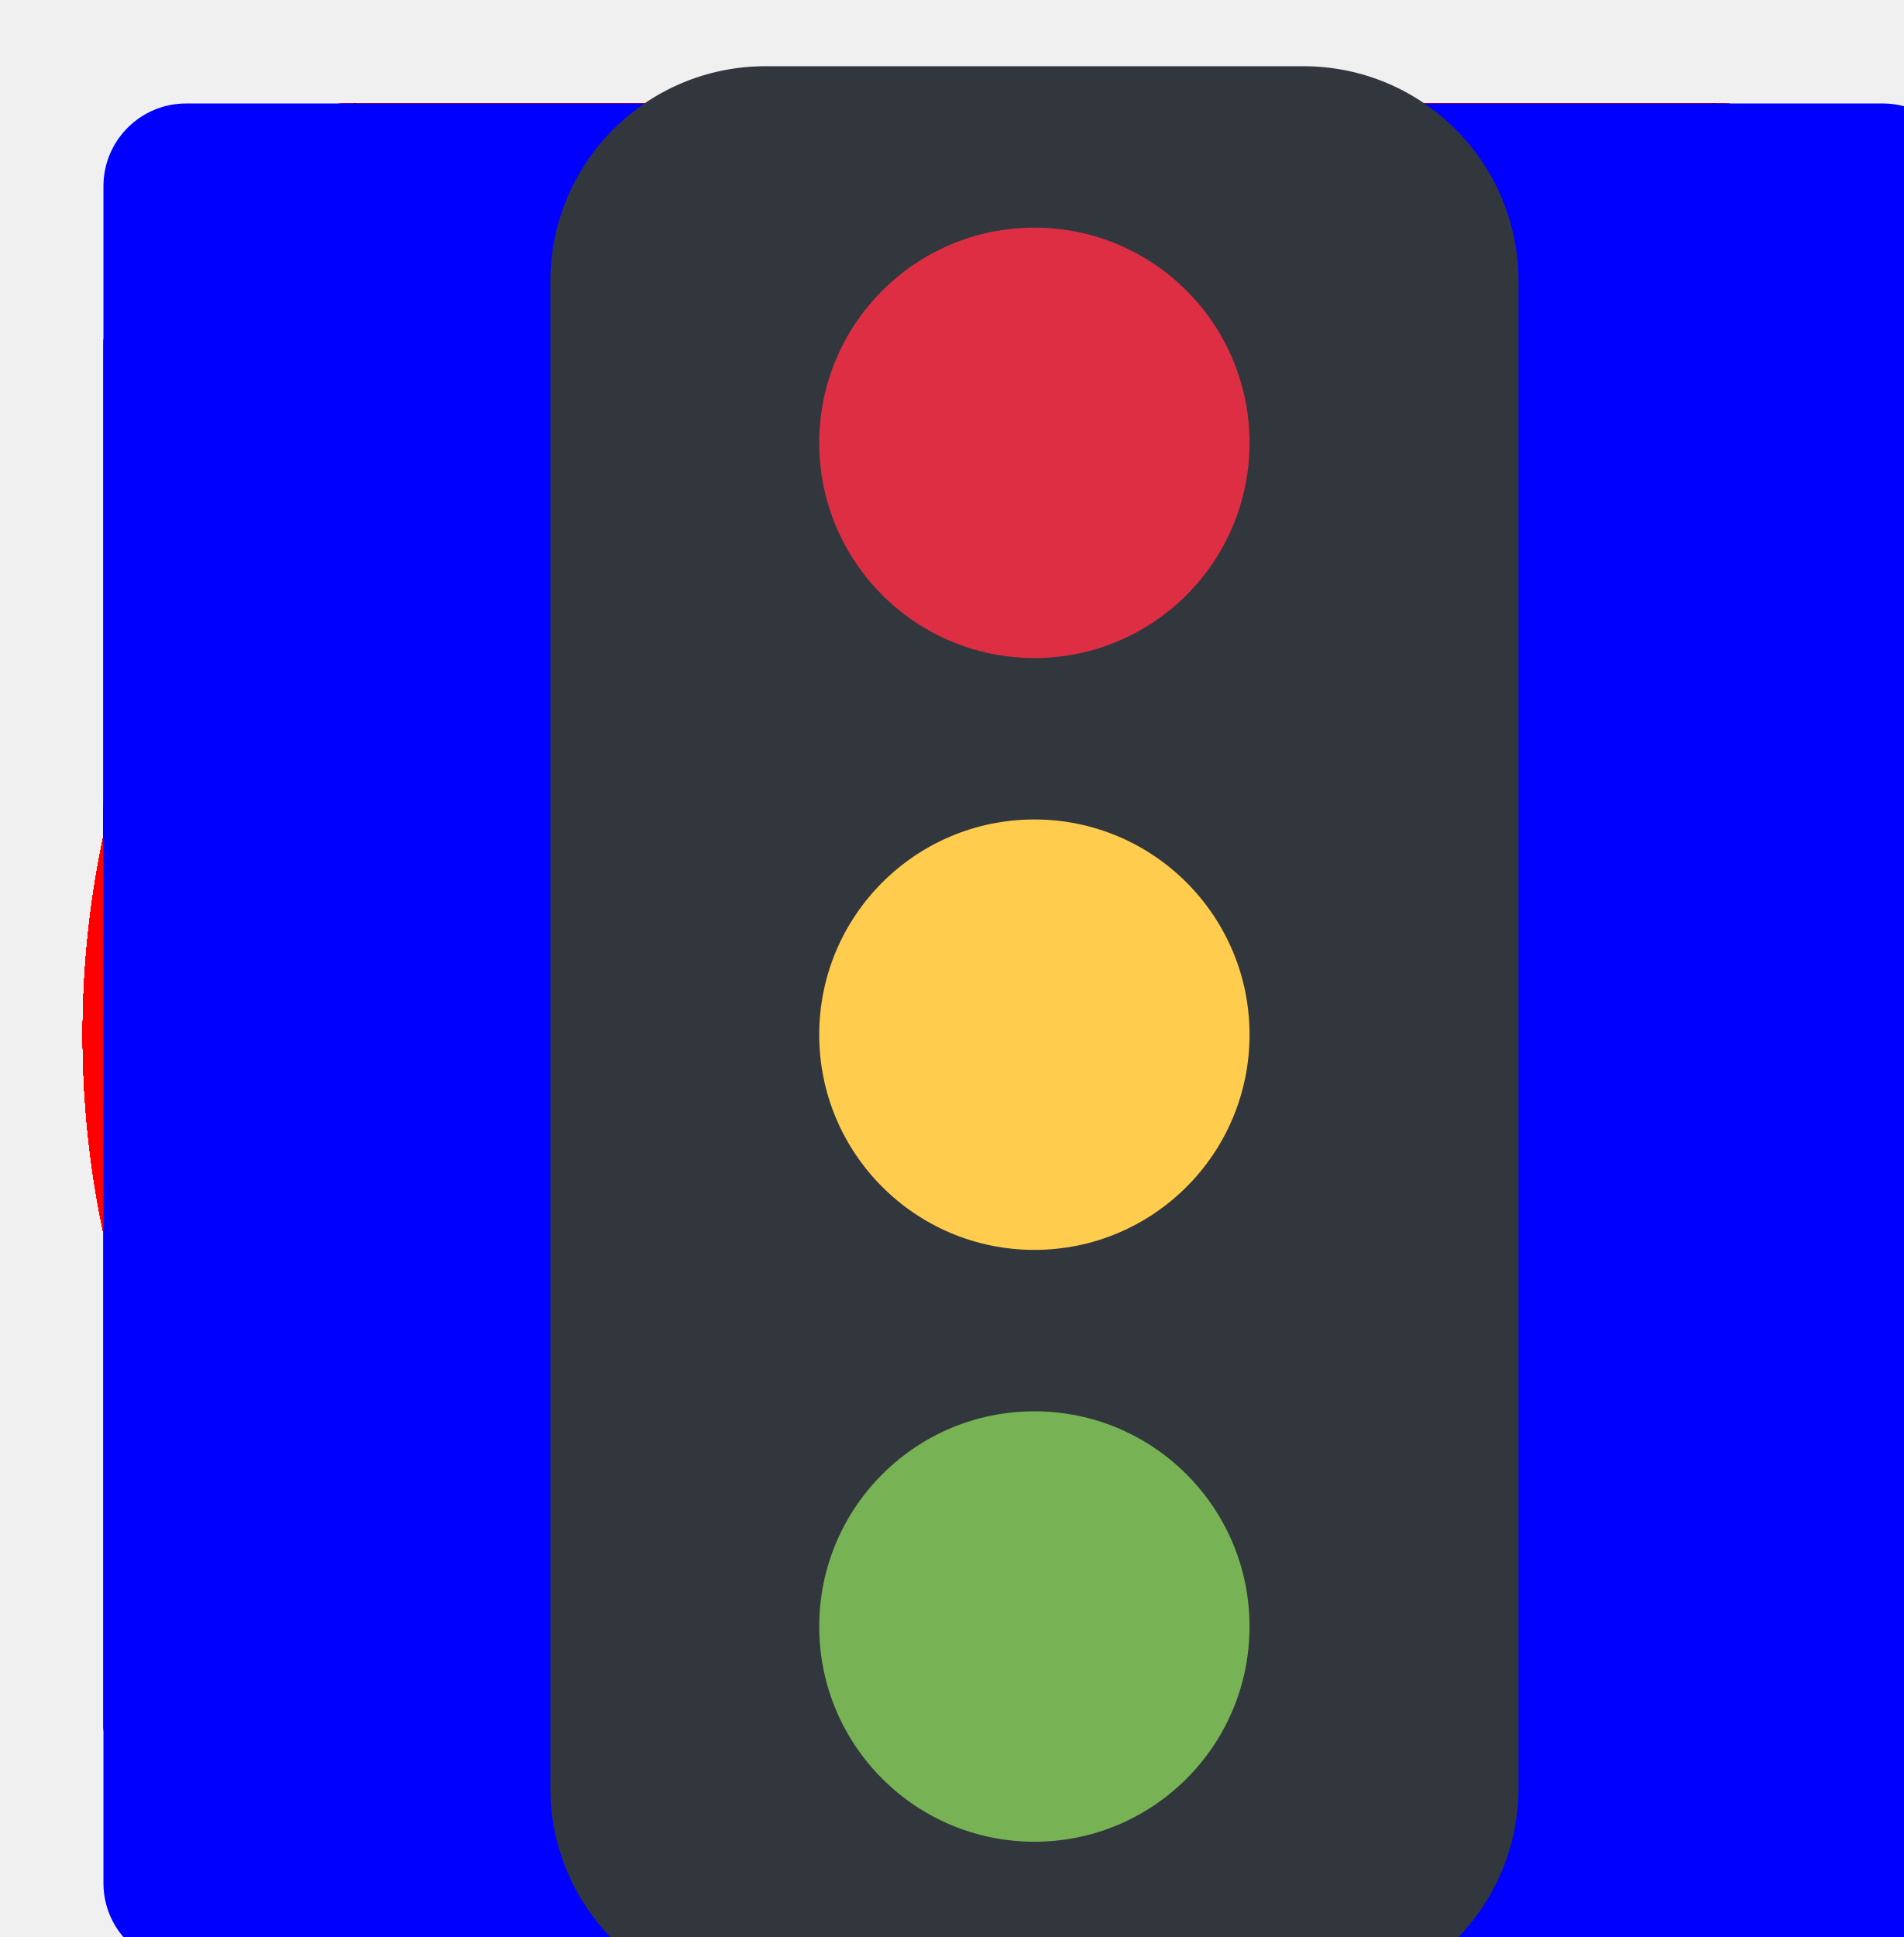
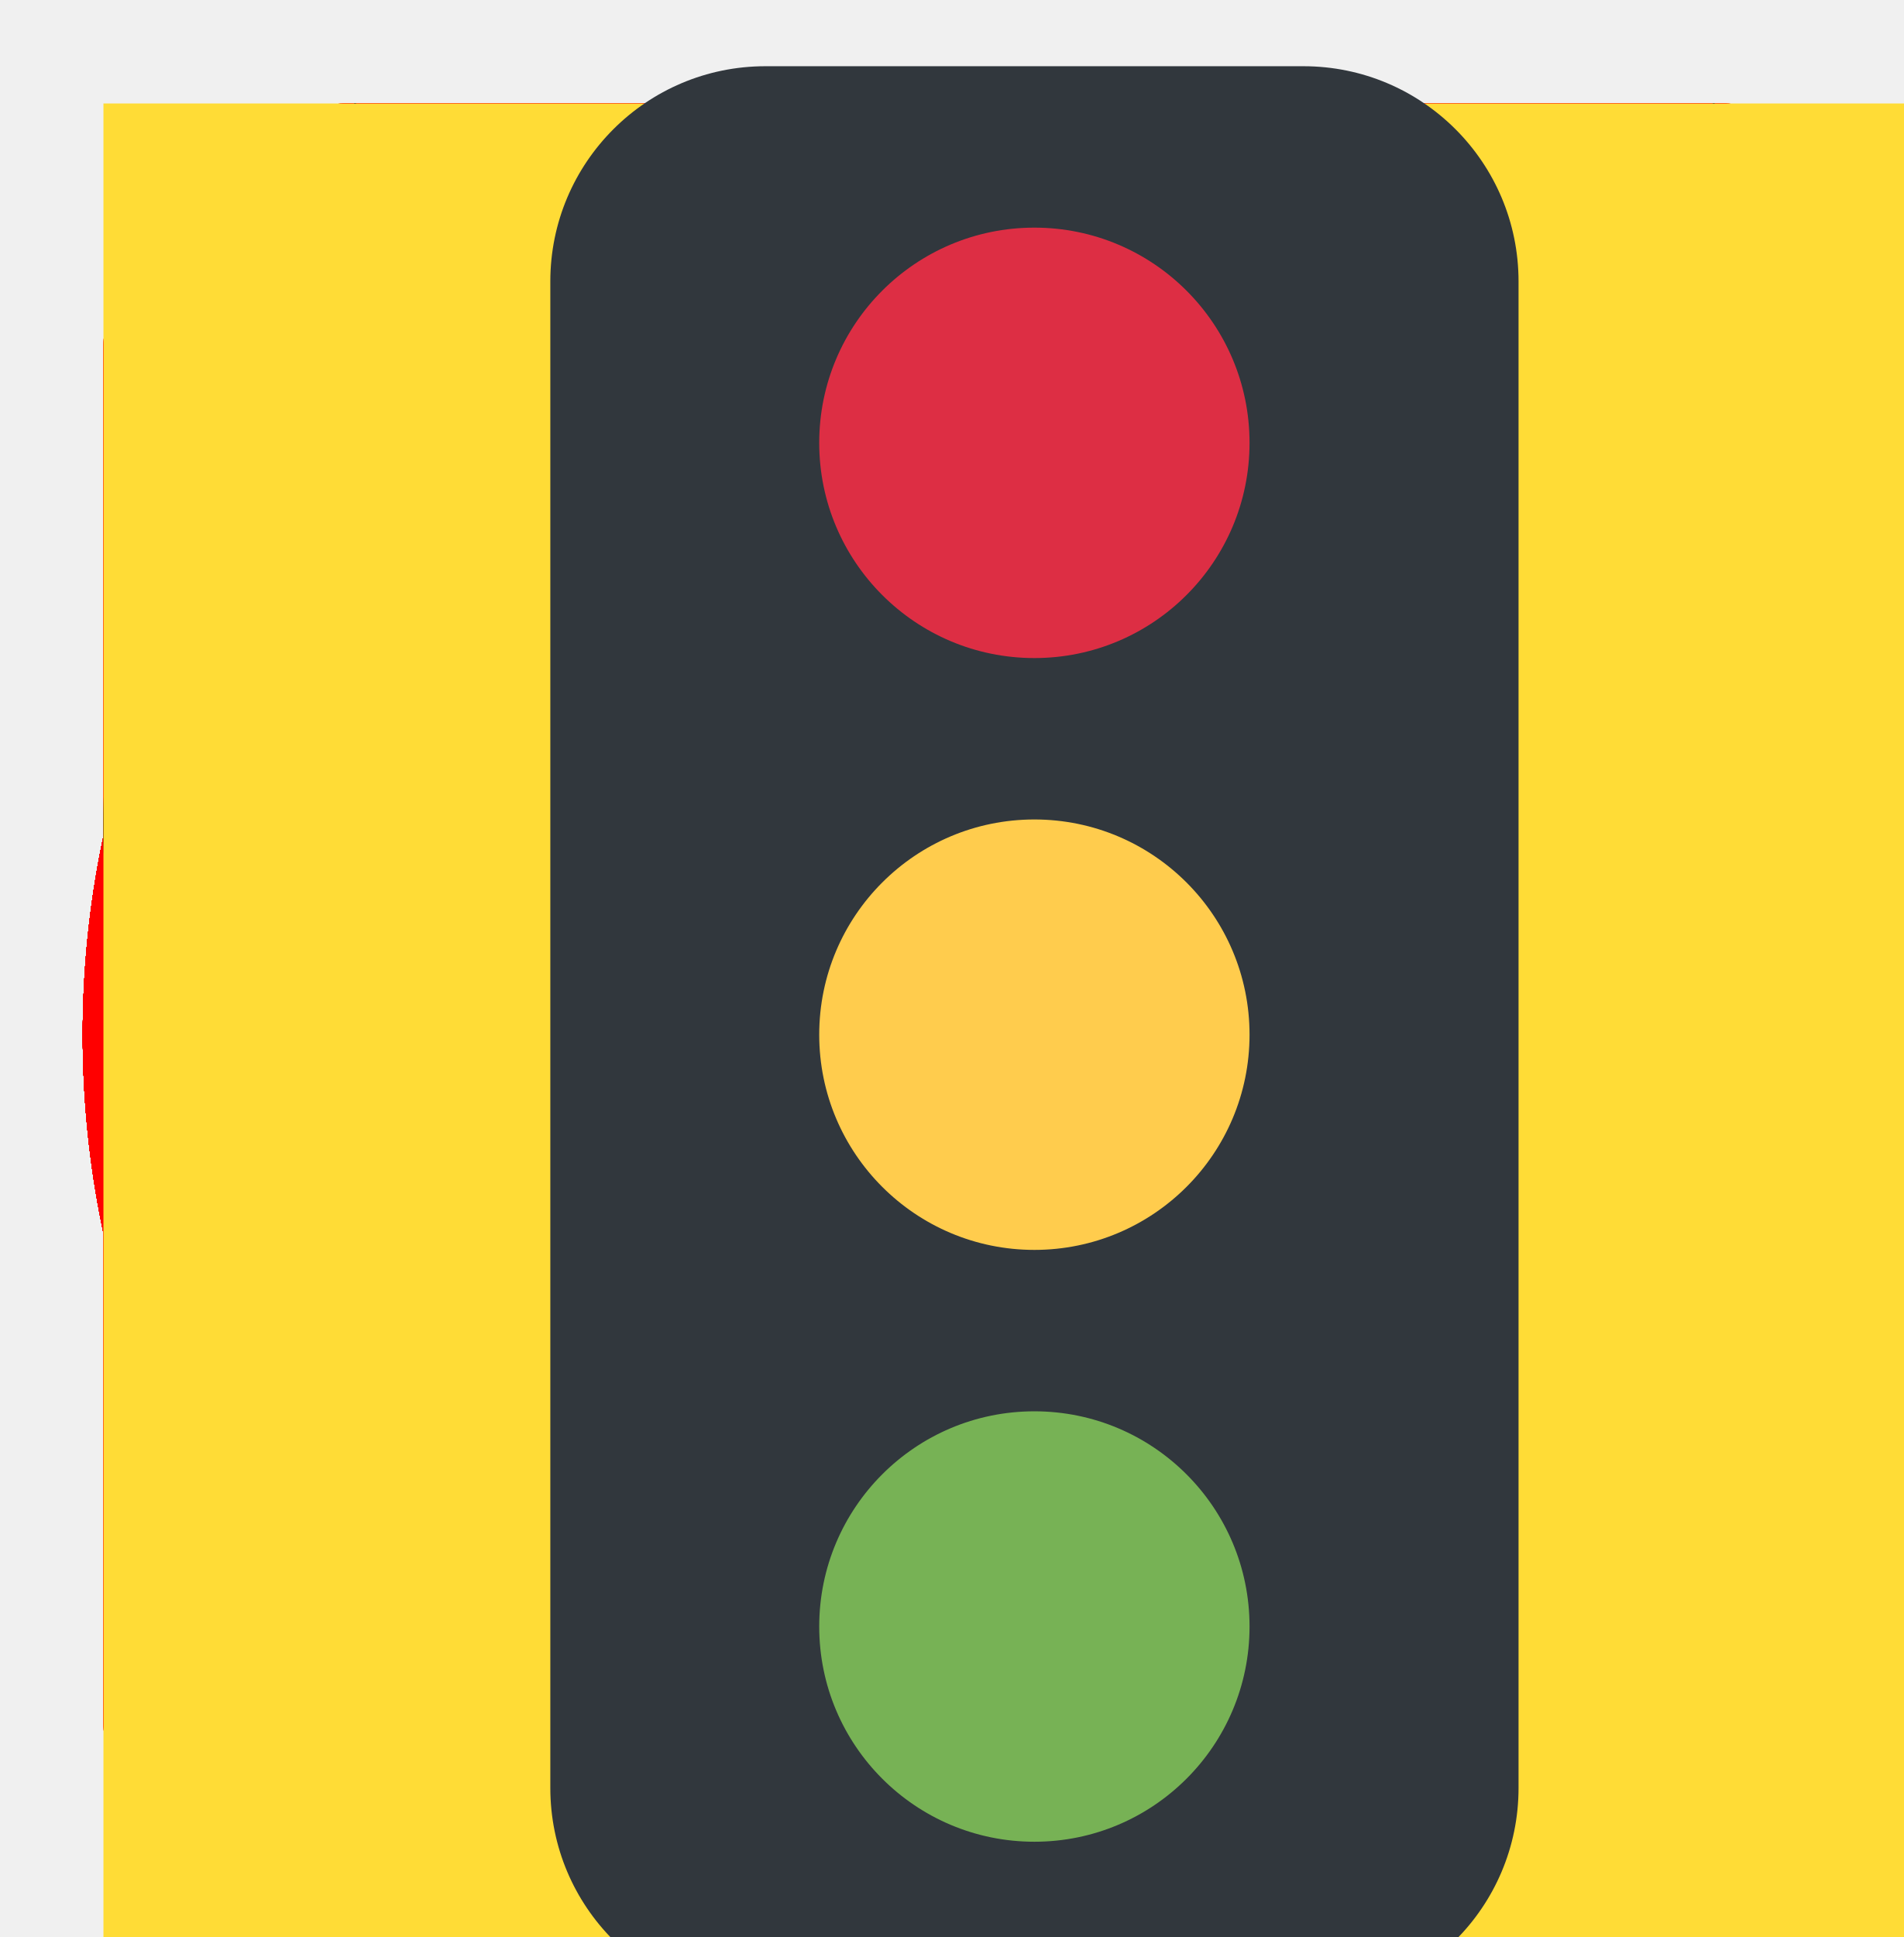
<svg xmlns="http://www.w3.org/2000/svg" class="reflow-icons" width="100%" height="100%">
  <style type="text/css">
  
    .icon { fill: #FFFF00; }
    .poi-bg { fill: #FF0000; }
    .preview .icon { fill: #FFFFFF }
    .preview .food .poi-bg { fill: #F68C30 }
    .preview .shop .poi-bg { fill: #5491F5 }
    .preview .service .poi-bg { fill: #9398DD }
    .preview .lodging .poi-bg { fill: #F06292 }
    .preview .generic .poi-bg { fill: #78909C }
    .preview .medical .poi-bg { fill: #EE675C }
    .preview .culture .poi-bg { fill: #12A7BC }
    .preview .outdoor .poi-bg { fill: #34A853 }
    .preview .public .poi-bg { fill: #1A73E8 }

  
</style>
  <svg id="restaurant" class="food" width="64" height="64" viewBox="-25 -25 50 50">
    <circle class="poi-bg" cx="0" cy="0" r="23" />
    <g class="icon" transform="scale(4.25) translate(-209.55, -648.3)">
      <path d="M209.026,647.044c0,0.262-0.237,0.539-0.545,0.539v4.402c0,0.625-0.853,0.625-0.853,0v-4.402   c-0.3,0-0.561-0.23-0.561-0.578v-2.422c0-0.211,0.305-0.219,0.305,0.008v1.791h0.255h0.294h-0.022v-1.805   c0-0.201,0.285-0.209,0.285,0.008v1.797h0.545v-1.805c0-0.199,0.297-0.207,0.297,0.008V647.044z" />
      <path d="M211.697,645.148v6.836c0,0.611-0.854,0.602-0.854,0v-2.711h-0.455v-4.125   C210.389,644.189,211.697,644.189,211.697,645.148z" />
    </g>
  </svg>
  <svg id="cafe" class="food" width="64" height="64" viewBox="-25 -25 50 50">
    <circle class="poi-bg" cx="0" cy="0" r="23" />
    <path class="icon" transform="scale(0.65) translate(-25, -25)" d="M37 7h-28v27c0 2.2 1.8 4 4 4h20c2.2 0 4-1.8 4-4v-5c6.076 0 11-4.925 11-11s-4.924-11-11-11zm0 17v-12c3.314 0 6 2.686 6 6 0 3.313-2.686 6-6 6zm-35 16v2.301c0 1.896 2.069 2.699 4.6 2.699h36.8c2.53 0 4.6-.803 4.6-2.699v-2.301h-46z" />
  </svg>
  <svg id="bar" class="food" width="64" height="64" viewBox="-25 -25 50 50">
    <circle class="poi-bg" cx="0" cy="0" r="23" />
    <path class="icon" transform="scale(2.0) translate(-7.5, -7.5)" d="M7.5,1c-2,0-7,0.25-6.5,0.75L7,8v4 c0,1-3,0.5-3,2h7c0-1.5-3-1-3-2V8l6-6.25C14.5,1.25,9.5,1,7.5,1z M7.5,2c2.5,0,4.75,0.25,4.75,0.25L11.5,3h-8L2.75,2.25 C2.75,2.25,5,2,7.5,2z" />
  </svg>
  <svg id="bakery" class="food" width="64" height="64" viewBox="-25 -25 50 50">
    <circle class="poi-bg" cx="0" cy="0" r="23" />
    <path class="icon" transform="scale(0.65) translate(-25, -25)" d="M37.833 14.812c.333 5.205-2.192 8.854-2.192 8.854.328-4.009-1.297-9.55-1.297-9.55-1.388-.272-3.606.02-3.606.02.32 4.324-1.879 8.1-3.503 9.49.803-4.795-.475-8.423-.475-8.423-2.197-.554-5.346-.215-5.346-.215.684 5.101-2.13 8.854-2.13 8.854.466-3.556-1.434-8.117-1.434-8.117-1.613-.105-4.183.42-4.183.42 1.355 2.421.273 7.742.273 7.742-.739-4.351-3.223-6.917-3.223-6.917-14.244 6.066-10.492 14.423-3.527 16.912 6.571 2.344 27.744 3.499 37.217-.611 9.474-4.112 2.803-15.667-6.574-18.459z" />
  </svg>
  <svg id="grocery" class="shop" width="64" height="64" viewBox="-25 -25 50 50">
    <circle class="poi-bg" cx="0" cy="0" r="23" />
    <g class="icon" transform="scale(0.625) translate(-25, -25)">
      <circle cx="44" cy="42" r="4" />
      <circle cx="15" cy="42" r="4" />
      <path d="M47 33h-31.229l.667-1.082c.286-.464.37-1.025.233-1.553l-.651-2.506 28.983-1.506c1.099-.056 1.997-1.003 1.997-2.103v-13.25c0-1.1-.9-2-2-2h-33.881l-.391-1.503c-.229-.882-1.025-1.497-1.936-1.497h-6.792c-1.104 0-2 .896-2 2s.896 2 2 2h5.246l5.34 20.545-2.1 3.405c-.38.617-.397 1.392-.043 2.024.352.633 1.02 1.026 1.745 1.026h34.812c1.104 0 2-.896 2-2s-.896-2-2-2z" />
    </g>
  </svg>
  <svg id="convenience" class="shop" width="64" height="64" viewBox="-25 -25 50 50">
    <circle class="poi-bg" cx="0" cy="0" r="23" />
    <path class="icon" transform="scale(0.65) translate(-25, -25)" d="M41 19h-.272c-.074-.128-.16-.252-.266-.365l-11.544-12.368c.051-.247.082-.503.082-.767 0-1.933-1.424-3.5-3.182-3.5h-3.637c-1.757 0-3.181 1.567-3.181 3.5 0 .264.032.52.082.767l-11.544 12.368c-.105.113-.191.237-.266.365h-5.272v7h2v15c0 2.762 2.239 5 5 5h32c2.762 0 5-2.238 5-5v-15h2v-7h-7zm-18.818-10h3.637l.163-.018 9.349 10.018h-22.662l9.35-10.018.163.018zm-9.182 31c0 1.1-.9 2-2 2s-2-.9-2-2v-12c0-1.1.9-2 2-2s2 .9 2 2v12zm9 0c0 1.1-.9 2-2 2s-2-.9-2-2v-12c0-1.1.9-2 2-2s2 .9 2 2v12zm10 0c0 1.1-.9 2-2 2s-2-.9-2-2v-12c0-1.1.9-2 2-2s2 .9 2 2v12zm9 0c0 1.1-.9 2-2 2s-2-.9-2-2v-12c0-1.1.9-2 2-2s2 .9 2 2v12z" />
  </svg>
  <svg id="shop" class="shop" width="64" height="64" viewBox="-25 -25 50 50">
    <circle class="poi-bg" cx="0" cy="0" r="23" />
    <path class="icon" transform="scale(0.65) translate(-25, -26)" d="M34 11v-3.036c0-2.481-2.109-4.964-4.589-4.964h-8.343c-2.479 0-5.068 2.483-5.068 4.964v3.036h-5.312l-5.688 35h40.187l-5.778-35h-5.409zm-15-3.036c0-.929 1.14-1.964 2.068-1.964h8.343c.927 0 1.589 1.035 1.589 1.964v3.036h-12v-3.036z" />
  </svg>
  <svg id="clothes" class="shop" width="64" height="64" viewBox="-25 -25 50 50">
    <circle class="poi-bg" cx="0" cy="0" r="23" />
    <path class="icon" transform="scale(0.7) translate(-25, -26)" d="M47.36 14.75c.08.29-.021.61-.19.86l-5.39 8.02c-.2.31-.62.48-.971.48-.1 0-.38-.02-.489-.05l-4.32-1.06v19c0 .58-.41 1-1 1h-21c-.59 0-1-.42-1-1v-19l-3.88 1.07c-.45.14-.84-.04-1.09-.43l-5.35-8c-.17-.26-.22-.55-.14-.84.07-.3.28-.5.55-.64l10.91-5.16h5c.59 0 1 .41 1 1 0 2.06 2.89 3.52 4.95 3.52s5.05-1.45 5.05-3.52c0-.58.41-1 1-1h5l10.8 5.06c.28.14.48.39.56.69z" />
  </svg>
  <svg id="hardware" class="shop" width="64" height="64" viewBox="-25 -25 50 50">
    <circle class="poi-bg" cx="0" cy="0" r="23" />
    <path class="icon" transform="scale(0.6) translate(-24, -26)" d="M12.551 49.485c-.34.596-1.308.69-2.162.2l-5.346-3.043c-.85-.485-1.265-1.362-.924-1.957l22.737-36.043c3.27-5.286-8.16-4.82-10.966-3.264 2.122-3.805 8.885-5.061 13.271-5.378l1.276.083c2.479 1.235 6.034 3.088 8.377 4.642 1.721 2.703 3.536 4.126 6.106 4.119 3.354 2.57-1.885 9.581-5.181 6.334.018-1.604-4.636-5.754-7.896-2.335l-19.292 36.642z" />
  </svg>
  <svg id="pharmacy" class="shop" width="64" height="64" viewBox="-25 -25 50 50">
    <circle class="poi-bg" cx="0" cy="0" r="23" />
    <path class="icon" transform="scale(0.09) translate(-260, -265)" d="M315.562,449.438h-114.75    c-5.279,0-9.562-4.285-9.562-9.562s4.284-9.562,9.562-9.562h114.75c5.278,0,9.562,4.285,9.562,9.562    S320.841,449.438,315.562,449.438z M340.157,411.188h-5.47h-153h-3.31c-55.615-57.375-56.83-133.875-52.718-181.688h264.766    C392.885,267.75,392.933,363.375,340.157,411.188z M397.092,166.416c-4.915,9.505-13.034,14.717-22.367,18.188l-9.964,16.208    h-69.137l24.557-44.418c-2.562-9.62-1.702-19.383,3.213-28.888c10.51-20.292,35.62-27.884,55.923-17.394    C399.598,120.611,407.592,146.124,397.092,166.416z M277.312,258.187L239.062,258.187 239.062,296.438 200.5,296.438 200.5,334.688 239.062,334.688 239.062,373.062 277.312,373.062 277.312,334.688 315.5,334.688 315.5,296.438 277.312,296.438" />
  </svg>
  <svg id="liquor" class="shop" width="64" height="64" viewBox="-25 -25 50 50">
    <circle class="poi-bg" cx="0" cy="0" r="23" />
    <path class="icon" transform="scale(0.57) translate(-25, -25)" d="M14 16c3 1 5 3.548 5 6.908v25.817c0 .794.803 1.275-.017 1.275h-14.801c-.818 0-1.182-.481-1.182-1.274v-25.818c0-3.368 2-6.154 5-6.908v-12h6v12zm-6-16h6v2h-6zm27.255 4.785c-.457-.065-.808-.436-.808-.883 0-.327.196-.612.481-.774-.285-.15-.481-.678-.481-1.008 0-.496.418-1.12.936-1.12h4.684c.521 0 .936.624.936 1.119 0 .345-.195.747-.492.892.285.155.492.494.492.833 0 .448-.338.847-.793.907l5.965 14.6c.35.949.825 2.016.825 3.064v25.585c0 .976.026 2-1 2h-15.089c-1.042 0-.911-1.024-.911-2v-26c0-1.047.195-1.686.547-2.636l4.708-14.579z" />
  </svg>
  <svg id="bike_shop" class="shop" width="64" height="64" viewBox="-25 -25 50 50">
    <circle class="poi-bg" cx="0" cy="0" r="23" />
    <path class="icon" transform="scale(0.7) translate(-25, -27)" d="M40.909 22.651c-1.266 0-2.469.26-3.562.727l-3.076-5.271 2.318-3.973c.315-.542.132-1.238-.409-1.555-.238-.138-.503-.388-.754-.347l-.197-.232h-4.547c-.627 0-1.136.873-1.136 1.5 0 .628.509 1.5 1.136 1.5h2.947l-1.327 2h-13.278l2.652-5h1.051c.627 0 1.136-.372 1.136-1s-.509-1-1.136-1h-5.683c-.626 0-1.136.372-1.136 1s.509 1 1.136 1h1.999l-6.389 11.165c-1.094-.467-2.299-.62-3.564-.62-5.02 0-9.09 4.124-9.09 9.144 0 5.021 4.07 9.117 9.091 9.117s9.091-4.057 9.091-9.078c0-2.94-1.402-5.541-3.57-7.204l2.433-4.166 6.974 11.956.027.038.03.045.023.034.09.104.011.013.031.028.032.026.088.07.037.024.029.019.012.007.004.004.096.047.011.005.023.012.008.002.073.026.068.022.014.004.025.004.044.009.204.021.001.062.004.059h6.891c.562 4 4.378 7.895 9.013 7.895 5.021 0 9.091-4.101 9.091-9.122.001-5.02-4.069-9.121-9.09-9.121zm-25 9.091c0 3.767-3.052 6.819-6.818 6.819-3.766 0-6.818-3.053-6.818-6.819 0-3.765 3.052-6.817 6.818-6.817.847 0 1.655.161 2.403.444l-3.385 5.802c-.316.541-.132 1.237.41 1.555.18.104.377.154.571.154.391 0 .771-.202.983-.563l3.386-5.806c1.496 1.251 2.45 3.13 2.45 5.231zm9.091-2.498l-5.976-10.244h11.953l-5.977 10.244zm7.954-8.685l2.434 4.268c-1.882 1.444-3.182 3.173-3.492 6.173h-4.918l5.976-10.441zm3.587 6.345l2.391 4.096h-4.738c.274-2 1.126-3.075 2.347-4.096zm4.368 11.719c-3.377 0-6.175-2.623-6.716-5.623h6.713l.005-.059.203-.053.046-.023.189-.066.021-.016.113-.058.027-.021.101-.073.078-.066.076-.083.068-.085.057-.092.052-.095.039-.104.031-.104.017-.104.013-.123.003-.035-.005-.064-.014-.124-.023-.106-.033-.104-.052-.113-.027-.059-3.385-5.802c.75-.283 1.557-.444 2.403-.444 3.767 0 6.819 3.083 6.819 6.848.001 3.767-3.052 6.851-6.819 6.851z" />
  </svg>
  <svg id="fuel" class="shop" width="64" height="64" viewBox="-25 -25 50 50">
    <circle class="poi-bg" cx="0" cy="0" r="23" />
    <g class="icon" transform="scale(0.08) translate(-295, -280)">
      <path d="M 249,111.75 C 240.518,111.75 232.062,117.881 232.062,127.688 L 231.875,442.938 L 249.312,442.938 L 249.469,467.875 L 409.562,467.781 L 409.688,442.938 L 424.688,443.062 L 424.688,124.438 C 424.688,117.641 420.751,111.75 413.344,111.75 L 249,111.75 z M 275.781,146.594 L 380.688,146.594 C 386.496,146.594 391.063,148.959 391.062,156.969 L 391.062,239.844 C 391.062,245.457 388.062,249.531 381.656,249.531 L 276.062,249.25 C 269.964,249.25 264.719,244.745 264.719,238.188 L 265.25,156.688 C 265.25,150.164 269.77,146.594 275.781,146.594 z" id="path1897" />
      <path d="M 232.832,220.108 L 216.81,220.013 C 216.707,285.206 217.182,413.868 217.453,416.069 C 218.033,420.769 217.682,425.637 216.476,430.072 C 191.359,493.346 110.088,464.284 121.627,402.716 C 146.972,341.645 182.511,300.321 200.198,228.29 L 201.773,281.835 C 185.855,312.811 157.772,367.212 135.993,412.685 C 134.158,454.669 184.102,468.501 199.743,423.437 C 206.714,344.556 199.481,258.572 199.35,176.14 C 209.515,145.923 220.73,143.03 232.112,144.469" />
    </g>
  </svg>
  <svg id="dentist" class="service" width="64" height="64" viewBox="-25 -25 50 50">
    <circle class="poi-bg" cx="0" cy="0" r="23" />
    <path class="icon" transform="scale(0.65) translate(-25, -25)" d="M24.847 27.268c3.547 0 5.191 2.69 5.536 6.512.081.914-.001 2.247-.12 3.791-.398 5.128-.856 11.429 2.557 11.429 2.89 0 4.371-5.54 5.229-11.856.826-6.252-.051-9.363.382-12.14.821-5.26 5.412-9.976 3.994-16.683-.786-3.721-2.836-5.47-4.864-6.207-4.674-1.701-7.694 1.577-12.714 1.577-5.019 0-8.037-3.278-12.713-1.577-2.027.736-4.078 2.486-4.866 6.207-1.415 6.707 3.175 11.422 3.999 16.683.429 2.776-.443 5.888.382 12.14.856 6.316 2.34 11.856 5.227 11.856 3.411 0 2.956-6.301 2.558-11.429-.116-1.545-.204-2.878-.121-3.792.344-3.821 2.012-6.511 5.534-6.511z" />
  </svg>
  <svg id="scissor" class="service" width="64" height="64" viewBox="-25 -25 50 50">
    <circle class="poi-bg" cx="0" cy="0" r="23" />
    <path class="icon" transform="scale(2.0) translate(-7.5, -7.5)" d="M15,3c0,0-2-0.6-3.5,0.5l-4.3,3C6.4,5.9,5.2,5.2,4,4.8V4c0-1.1-0.9-2-2-2C0.9,2,0,2.9,0,4v1.5 C0,6,0.5,6,0.5,6H2h0.5C4.5,6,6,7.5,6,7.5S4.5,9,2.5,9H2H0.5C0.5,9,0,9,0,9.5V11c0,1.1,0.9,2,2,2c1.1,0,2-0.9,2-2v-0.8 c1.2-0.4,2.4-1.1,3.2-1.7l4.3,3C13,12.6,15,12,15,12L8.5,7.5L15,3z M3,5H2H1V4c0-0.6,0.4-1,1-1c0.6,0,1,0.4,1,1V5z M3,11 c0,0.6-0.4,1-1,1c-0.6,0-1-0.4-1-1v-1h1h1V11z M7.25,8c-0.276,0-0.5-0.224-0.5-0.5S6.974,7,7.25,7s0.5,0.224,0.5,0.5 S7.526,8,7.25,8z" />
  </svg>
  <svg id="bank" class="service" width="64" height="64" viewBox="-25 -25 50 50">
    <circle class="poi-bg" cx="0" cy="0" r="23" />
    <path class="icon" transform="scale(0.725) translate(-22, -25)" d="M34.682 25.801c-1.438-1.134-3.596-2.04-6.474-2.717l-2.208-.521v-9.43l.299.122c1.874.949 2.881 2.745 3.019 4.745h7.516c-.137-4-1.615-6.958-4.434-9.048-1.873-1.389-4.009-2.282-6.4-2.732v-5.22h-7v5.06c-3.237.4-5.804 1.442-7.689 3.136-2.468 2.218-3.701 5.002-3.701 8.354 0 3.673 1.261 6.373 3.783 8.1 1.412.979 3.957 1.888 7.607 2.73v10.216c-1.331-.367-2.374-.971-3.109-1.844-.709-.848-1.184-1.752-1.426-3.752h-7.465c0 4 1.411 6.87 4.234 9.096 2.038 1.606 4.632 2.582 7.766 3.005v3.899h7v-3.833c3.333-.399 6.024-1.463 8.062-3.204 2.643-2.26 3.965-5.1 3.965-8.519 0-3.335-1.115-5.882-3.345-7.643zm-18.014-5.817c-1.215-.66-1.822-1.662-1.822-3 0-1.456.616-2.597 1.848-3.409.65-.429 1.424-.741 2.306-.947v8.224c-1.085-.316-1.868-.606-2.332-.868zm10.475 18.407c-.347.12-.734.219-1.143.306v-8.697c1.205.357 2.156.746 2.848 1.164 1.092.677 1.639 1.64 1.639 2.875-.001 2.116-1.116 3.573-3.344 4.352z" />
  </svg>
  <svg id="gym" class="service" width="64" height="64" viewBox="-25 -25 50 50">
    <circle class="poi-bg" cx="0" cy="0" r="23" />
    <path class="icon" transform="scale(0.065) translate(-240, -240)" d="M472.615,141.585l-46.743-46.743l8.914-8.914c13.272-13.272,13.272-34.788,0-48.06c-13.272-13.272-34.789-13.272-48.06,0    l-8.914,8.914L331.071,0.038l-48.138,48.14L240.764,6.007l-48.137,48.138l88.911,88.913l-138.523,138.52l-88.911-88.909    L5.968,240.805l42.169,42.168L0,331.11l46.741,46.741l-8.914,8.916c-13.272,13.272-13.272,34.789,0,48.06s34.789,13.272,48.061,0    l8.914-8.913l46.665,46.663l48.193-48.082l42.191,42.193l48.062-48.06l-88.912-88.914l138.597-138.598l88.912,88.914    l48.137-48.138l-42.169-42.17L472.615,141.585z" />
  </svg>
  <svg id="auto_repair" class="service" width="64" height="64" viewBox="-25 -25 50 50">
    <circle class="poi-bg" cx="0" cy="0" r="23" />
    <path class="icon" transform="scale(0.65) translate(-22, -26)" d="M21.434 7.689l-2.434 3.311h-5.684c.701 2 2.996 3.886 6.201 3.26.95-.064 4.155-.573 5.483-.26 1.768.424 1.031.426 4.201 2.97l15.799 13.03c.968.855 2.206.505 3.063-.461.857-.968.905-2.684-.063-3.539l-20-16c-1.252-1.005-1.568-2.397-2-4-.84-2.755-3.929-4.965-6.961-4.965-2.443 0-5.072 2.113-6.039 3.965h6l2.434 2.689zm13.72 24.311l-6.182-10.73c-.244-.445-.861-1.27-1.368-1.27h-17.208c-.507 0-1.124.825-1.369 1.27l-6.027 10.73h-.154c-1.015 0-1.846.369-1.846 1.385v9.23c0 1.016.831 1.385 1.846 1.385h2.154v3.23c0 1.524.938 2.77 2.461 2.77h.923c1.524 0 2.616-1.246 2.616-2.77v-3.23h16v3.23c0 1.523 1.092 2.77 2.615 2.77h.923c1.524 0 2.462-1.246 2.462-2.77v-3.23h2.154c1.015 0 1.846-.369 1.846-1.385v-9.23c0-1.016-.831-1.385-1.846-1.385zm-29.077 6.923c-1.275 0-2.308-1.033-2.308-2.308s1.033-2.308 2.308-2.308c1.274 0 2.308 1.033 2.308 2.308s-1.033 2.308-2.308 2.308zm1.846-6.923l3.741-7.828c.227-.454.829-1.172 1.336-1.172h12c.507 0 1.108.718 1.336 1.172l3.741 7.828h-22.154zm24 6.923c-1.274 0-2.308-1.033-2.308-2.308s1.033-2.308 2.308-2.308 2.308 1.033 2.308 2.308-1.034 2.308-2.308 2.308z" />
  </svg>
  <svg id="laundry" class="service" width="64" height="64" viewBox="-25 -25 50 50">
    <circle class="poi-bg" cx="0" cy="0" r="23" />
    <path class="icon" transform="scale(0.6) translate(-25, -25)" d="M6 11v33.74c0 1.47 1.237 3.26 2.76 3.26h33.218c1.519 0 3.022-1.79 3.022-3.26v-33.74h-39zm19.46 26.776c-5.86 0-10.611-4.594-10.611-10.263s4.751-10.263 10.611-10.263 10.611 4.594 10.611 10.263c0 5.67-4.751 10.263-10.611 10.263zm16.518-36.776h-33.218c-1.523 0-2.76 1.033-2.76 2.505v5.495h39v-5.495c0-1.472-1.503-2.505-3.022-2.505zm-22.978 6h-11v-4h11v4zm19.146-.28c-1.249 0-2.258-.979-2.258-2.188 0-1.207 1.009-2.186 2.258-2.186s2.261.979 2.261 2.186c-.001 1.208-1.012 2.188-2.261 2.188z" />
  </svg>
  <svg id="university" class="culture" width="64" height="64" viewBox="-25 -25 50 50">
    <circle class="poi-bg" cx="0" cy="0" r="23" />
    <path class="icon" transform="scale(0.75) translate(-25, -25)" d="M24.999 27.381c-5.406 0-9.999 1.572-12.999 4.036v4.583h26v-4.583c-3-2.464-7.594-4.036-13.001-4.036zm23.871-2.352l-23.934-11.029-23.924 11.029 3.988 1.825v2.807c-1 .207-1.003.731-1.003 1.354 0 .368.122.799.354 1.057l-1.368 2.928h4.88l-1.356-2.93c.228-.258.415-.638.415-1.006 0-.622-.922-1.197-.922-1.404v-2.337l5 2.246v-.199c3-2.609 8.271-4.265 13.998-4.265 5.729 0 11.002 1.656 14.002 4.265v.199l9.87-4.54z" />
  </svg>
  <svg id="museum" class="culture" width="64" height="64" viewBox="-25 -25 50 50">
    <circle class="poi-bg" cx="0" cy="0" r="23" />
    <path class="icon" transform="scale(0.65) translate(-25, -27)" d="M9.27 19h3.916l.602 18h-5.039l.521-18zm-3.27 19h38v2h3v3h2v2h-48v-2h2v-3h3v-2zm40-24.188l-20.998-8.812-21.002 8.812v1.188h42v-1.188zm-38 2.188h34v2h-34v-2zm28.736 3h3.914l.607 18h-5.046l.525-18zm-9.152 0h3.914l.6 18h-5.041l.527-18zm-9.154 0h3.915l.596 18h-5.039l.528-18z" />
  </svg>
  <svg id="church" class="culture" width="64" height="64" viewBox="-25 -25 50 50">
    <circle class="poi-bg" cx="0" cy="0" r="23" />
    <path class="icon" transform="scale(2.0) translate(-7.5, -7.5)" d="M6,0.955V4H3v3h3v8h3V7h3V4H9V1 c0-1-0.978-1-0.978-1H6.989C6.989,0,6,0,6,0.955z" />
  </svg>
  <svg id="library" class="culture" width="64" height="64" viewBox="-25 -25 50 50">
    <circle class="poi-bg" cx="0" cy="0" r="23" />
    <path class="icon" transform="scale(2.1) translate(-7.5, -7.5)" d="M1.082,9.939C0.987,9.867,1.001,9.748,1.001,9.748L1.526,3.5c0,0,0.008-0.069,0.039-0.104 C1.584,3.374,1.608,3.342,1.654,3.323C2.183,3.107,5.054,1.552,6.5,3c0.24,0.278,0.5,0.688,0.5,1v5.288 c0,0,0.006,0.112-0.095,0.18c-0.024,0.016-0.124,0.062-0.242,0.003c-2.225-1.113-4.711,0.155-5.338,0.487 C1.199,10.024,1.101,9.953,1.082,9.939z M13.675,9.958c-0.627-0.333-3.113-1.601-5.338-0.487 c-0.118,0.059-0.218,0.013-0.242-0.003C7.994,9.4,8,9.288,8,9.288V4c0-0.312,0.26-0.722,0.5-1 c1.446-1.448,4.299,0.107,4.827,0.323c0.046,0.019,0.07,0.051,0.09,0.073C13.448,3.431,13.456,3.5,13.456,3.5 l0.543,6.248c0,0,0.014,0.119-0.081,0.191C13.899,9.953,13.801,10.024,13.675,9.958z M8.865,12.686 c0.035-0.009,0.096-0.044,0.118-0.077c0.024-0.036,0.038-0.062,0.042-0.109c0.05-0.938,1.625-1.812,4.648-0.03 c0.077,0.044,0.167,0.04,0.242-0.015C14.001,12.392,14,12.286,14,12.286v-0.554c0,0,0-0.076-0.027-0.118 c-0.021-0.031-0.048-0.064-0.093-0.086c-2.025-1.315-4.586-1.897-5.885-0.159 c-0.018,0.042-0.035,0.061-0.073,0.09C7.865,11.503,7.796,11.5,7.796,11.5H7.211c0,0-0.069,0.003-0.126-0.041 c-0.037-0.029-0.055-0.048-0.073-0.09c-1.3-1.738-3.86-1.183-5.885,0.132c-0.045,0.021-0.072,0.055-0.093,0.086 c-0.028,0.042-0.027,0.118-0.027,0.118v0.554c0,0-0.001,0.106,0.085,0.169c0.076,0.055,0.165,0.06,0.242,0.015 c3.023-1.782,4.598-0.881,4.648,0.057c0.004,0.047,0.019,0.072,0.042,0.109c0.021,0.033,0.083,0.069,0.118,0.077 C6.864,12.866,7.911,12.936,8.865,12.686z" />
  </svg>
  <svg id="theatre" class="culture" width="64" height="64" viewBox="-25 -25 50 50">
    <circle class="poi-bg" cx="0" cy="0" r="23" />
    <path class="icon" transform="scale(2.0) translate(-7.25, -7.25)" d="M2,1c0,0-1,0-1,1v5.158C1,8.889,1.354,11,4.5,11H5V8L2.5,9c0,0,0-2.5,2.5-2.5V5 c0-0.708,0.087-1.321,0.5-1.775C5.881,2.805,6.505,1.967,8.156,2.754L9,3.303V2c0,0,0-1-1-1C7.292,1,6.022,2,5,2 S2.787,1,2,1z M3,3c0.552,0,1,0.448,1,1S3.552,5,3,5S2,4.552,2,4S2.448,3,3,3z M7,4c0,0-1,0-1,1v5c0,2,1,4,4,4s4-2,4-4V5 c0-1-1-1-1-1c-0.708,0-1.978,1-3,1S7.787,4,7,4z M8,6c0.552,0,1,0.448,1,1S8.552,8,8,8S7,7.552,7,7S7.448,6,8,6z M12,6 c0.552,0,1,0.448,1,1s-0.448,1-1,1s-1-0.448-1-1S11.448,6,12,6z M7.5,10H10h2.5c0,0,0,2.5-2.5,2.5S7.5,10,7.5,10z" />
  </svg>
  <svg id="artwork" class="culture" width="64" height="64" viewBox="-25 -25 50 50">
    <circle class="poi-bg" cx="0" cy="0" r="23" />
    <g class="icon" transform="scale(0.058) translate(-350, -260)">
      <path d="m453.04 152.32h-206.08c-3.359 34.719-26.879 62.719-59.359 73.922v250.88c0 8.961 6.719 15.68 15.68 15.68h32.48v-213.92c0-13.441 11.199-24.641 24.641-24.641s23.52 11.199 23.52 24.641v215.04h41.441l-0.004-215.04c0-13.441 11.199-24.641 24.641-24.641s23.52 11.199 23.52 24.641v215.04h41.441v-215.04c0-13.441 11.199-24.641 23.52-24.641 13.441 0 24.641 11.199 24.641 24.641v215.04h32.48c8.961 0 15.68-6.719 15.68-15.68v-250.88c-30.242-11.199-53.762-40.32-58.242-75.039z" />
      <path d="m546 55.078h-2.238-384.16c-43.68 0-78.402 34.723-78.402 77.281s34.719 77.281 77.281 77.281c42.559 0 77.281-34.719 77.281-77.281v-1.121h228.48v1.121c0 42.559 34.719 77.281 77.281 77.281 42.559 0 77.281-34.719 77.281-77.281-0.004-41.438-32.484-75.039-72.805-77.281z" />
    </g>
  </svg>
  <svg id="attraction" class="culture" width="64" height="64" viewBox="-25 -25 50 50">
    <circle class="poi-bg" cx="0" cy="0" r="23" />
    <path class="icon" transform="scale(2.25) translate(-7.5, -7.5)" d="M6,2C5.446,2,5.248,2.505,5,3L4.5,4h-2C1.669,4,1,4.669,1,5.5v5C1,11.331,1.669,12,2.5,12h10 c0.831,0,1.5-0.669,1.5-1.5v-5C14,4.669,13.331,4,12.5,4h-2L10,3C9.75,2.5,9.554,2,9,2H6z M2.5,5C2.776,5,3,5.224,3,5.5 S2.776,6,2.5,6S2,5.776,2,5.5S2.224,5,2.5,5z M7.5,5c1.657,0,3,1.343,3,3s-1.343,3-3,3s-3-1.343-3-3S5.843,5,7.5,5z  M7.5,6.5C6.672,6.5,6,7.172,6,8l0,0c0,0.828,0.672,1.5,1.5,1.5l0,0C8.328,9.5,9,8.828,9,8l0,0C9,7.172,8.328,6.5,7.5,6.5 L7.5,6.5z" />
  </svg>
  <svg id="tree" class="outdoor" width="64" height="64" viewBox="-25 -25 50 50">
    <circle class="poi-bg" cx="0" cy="0" r="23" />
    <polygon transform="scale(1.0) translate(-15.719, -15.719)" class="icon" points="28.936,26.393 23.07,19.311 27.395,19.311 20.268,10.709 24.591,10.709 15.718,0 6.846,10.709 11.17,10.709 4.043,19.311 8.367,19.311 2.502,26.393 11.377,26.393 11.377,31.438 20.061,31.438 20.061,26.393" />
  </svg>
  <svg id="golf" class="outdoor" width="64" height="64" viewBox="-25 -25 50 50">
    <circle class="poi-bg" cx="0" cy="0" r="23" />
    <g class="icon" transform="scale(0.075) translate(-300, -290)">
      <path d="M361.15,351.863h-0.606c-19.078,9.082-40.406,14.173-62.903,14.173s-43.826-5.092-62.903-14.173h-0.607     c0,0-8.13,16.901,8.204,22.901c6,2.667,45,27.667,45,129.667c0,0,2,4.333,10.307,4.333s10.307-4.333,10.307-4.333     c0-102,39-127,45-129.667C369.28,368.764,361.15,351.863,361.15,351.863z" />
      <path transform="translate(0, -15)" d="M297.64,351.863c-73.156,0-132.673-59.518-132.673-132.673c0-73.156,59.517-132.674,132.673-132.674     c73.156,0,132.673,59.518,132.673,132.674C430.313,292.345,370.796,351.863,297.64,351.863z" />
    </g>
  </svg>
  <svg id="cemetery" class="outdoor" width="64" height="64" viewBox="-25 -25 50 50">
    <circle class="poi-bg" cx="0" cy="0" r="23" />
    <path transform="scale(0.57) translate(-25, -26)" class="icon" d="M25 1c-9.938 0-18 7.909-18 17.664v30.336h36v-30.336c0-9.755-8.056-17.664-18-17.664z" />
  </svg>
  <svg id="hotel" class="lodging" width="64" height="64" viewBox="-25 -25 50 50">
    <circle class="poi-bg" cx="0" cy="0" r="23" />
    <path class="icon" transform="scale(0.65) translate(-25, -25)" d="M46 32v8h4v-12h-46v-16.34c0-1.123-.869-2.042-2-2.042-1.127 0-2 .918-2 2.042v28.34h4v-8h42zm-35.67-12.148c2.041 0 3.687-1.653 3.687-3.694 0-2.027-1.646-3.675-3.687-3.675-2.038 0-3.683 1.647-3.683 3.675 0 2.04 1.645 3.694 3.683 3.694zm39.67 5.148l-.014-4.871c-.013-1.606-1.36-2.618-2.939-2.809l-28.957-2.833-.215-.009c-1.006 0-1.875.834-1.875 1.835v5.687h-7.453c-1.011 0-1.826.5-1.826 1.499 0 1.015.815 1.501 1.826 1.501h41.453z" />
  </svg>
  <svg id="hospital" class="medical" width="64" height="64" viewBox="-25 -25 50 50">
    <circle class="poi-bg" cx="0" cy="0" r="23" />
    <path class="icon" transform="scale(0.6) translate(-25, -25)" d="M49 17c0-.55-.45-1-1-1h-13c-.55 0-1-.45-1-1v-13c0-.55-.45-1-1-1h-16c-.55 0-1 .45-1 1v13c0 .55-.45 1-1 1h-13c-.55 0-1 .45-1 1v16c0 .55.45 1 1 1h13c.55 0 1 .45 1 1v13c0 .55.45 1 1 1h16c.55 0 1-.45 1-1v-13c0-.55.45-1 1-1h13c.55 0 1-.45 1-1v-16z" />
  </svg>
  <svg id="doctor" class="medical" width="64" height="64" viewBox="-25 -25 50 50">
    <circle class="poi-bg" cx="0" cy="0" r="23" />
    <path class="icon" transform="scale(0.6) translate(-25, -27)" d="M42.924 13h-4.924v-5.226c0-3.736-2.948-6.774-6.694-6.774h-12.611c-3.748 0-6.695 3.038-6.695 6.774v5.226h-4.925c-3.356 0-6.075 2.591-6.075 5.937v23.007c0 3.345 2.719 6.056 6.075 6.056h35.849c3.355 0 6.076-2.711 6.076-6.057v-23.006c0-3.346-2.721-5.937-6.076-5.937zm-26.924-5.226c0-1.399 1.292-2.774 2.695-2.774h12.611c1.399 0 2.694 1.375 2.694 2.774v5.226h-18v-5.226zm20 27.226h-7v7h-8v-7h-7v-8h7v-7h8v7h7v8z" />
  </svg>
  <svg id="generic" class="generic" width="64" height="64" viewBox="-25 -25 50 50">
    <circle class="poi-bg" cx="0" cy="0" r="23" />
    <rect class="icon" x="-8" y="-8" width="16" height="16" />
  </svg>
  <svg id="drinking_water" class="public" width="64" height="64" viewBox="-25 -25 50 50">
    <rect class="poi-bg" x="-22.5" y="-22.5" width="45" height="45" rx="6" ry="6" />
    <path class="icon" transform="scale(1.4) translate(-7, -11)" d="M7 .565c4.667 6.09 7 10.423 7 13a7 7 0 1 1-14 0c0-2.577 2.333-6.91 7-13z" />
  </svg>
  <svg id="viewpoint" class="public" width="64" height="64" viewBox="-25 -25 50 50">
    <rect class="poi-bg" x="-22.5" y="-22.5" width="45" height="45" rx="6" ry="6" />
    <g class="icon" transform="scale(0.65) translate(-25, -25)">
      <path d="M12 1h9v7h-9zm18.723 28.822c-.873 0-1.723-.891-1.723-1.77v-18.052h14.187l5.829 24.878-.016 1.476v11.056c0 .85-.707 1.59-1.549 1.59h-13.421c-.833 0-1.03-.74-1.03-1.59v-17.41h-2m-11.719-.158c.866 0 1.719-.859 1.719-1.744v-18.098h-14.178l-5.836 24.892.014 1.508v11.053c0 .854.707 1.547 1.548 1.547h13.405c.854 0 1.047-.693 1.047-1.547v-17.453h2" />
      <path d="M23 10h4v17h-4zm6-9h10v7h-10z" />
    </g>
  </svg>
  <svg id="toilet" class="public" width="64" height="64" viewBox="-25 -25 50 50">
    <rect class="poi-bg" x="-22.5" y="-22.5" width="45" height="45" rx="6" ry="6" />
    <g class="icon" transform="scale(0.65) translate(-25, -25)">
      <path d="M6 47.5c0 1.233.768 2 2 2 1.235 0 2-.767 2-2v-18.5h2v18.5c0 1.231.767 2 2 2s2-.767 2-2v-31.5h1v11.314c0 2.395 3.006 2.395 3 0v-12.153c0-2.646-1.906-4.161-5-4.161h-8c-2.82 0-5 1.219-5 4.087v12.913c0 2 3 2 3 0v-12h1v31.5z" />
      <circle cx="10.875" cy="5.125" r="4.125" />
      <circle cx="35.875" cy="5.125" r="4.125" />
      <path d="M45.913 32.5l-5.909-16.237-.034-.167c0-.237.199-.429.447-.429.211 0 .388.141.435.329l4.017 10.504c.267.601 1.365 1 2.087 1 .965 0 1.065-1.895 1.044-2l-4.017-10.107c-.349-2.321-2.693-4.393-5.368-4.393h-5.235c-2.675 0-5.192 2.072-5.542 4.393l-3.837 10.232c-.087.199 0 1.938 1.044 1.938.811 0 1.89-.314 2.086-1.031l3.875-10.564c.062-.166.229-.292.422-.292.246 0 .445.188.445.424l-.027.151-5.758 16.251c-.012.048 0 1.2 0 1.249 0 .346.836 1.25 1.198 1.25h3.714v12.595c0 1.04.916 1.905 2 1.905s2-.866 2-1.905v-13.105c0-.283 2-.274 2 .009v13c0 1.04.917 2 2 2 1.086 0 2-.961 2-2v-12.5h3.869c.362 0 1.044-.904 1.044-1.25 0-.08.029-1.181 0-1.25z" />
    </g>
  </svg>
  <svg id="parking" class="public" width="64" height="64" viewBox="-25 -25 50 50">
    <rect class="poi-bg" x="-22.5" y="-22.5" width="45" height="45" rx="6" ry="6" />
    <path class="icon" transform="scale(0.65) translate(-25, -25)" d="M29.617 0h-22.617v50h11v-16h11.617c12.464 0 17.294-9.871 17.294-18.02 0-8.107-4.83-15.98-17.294-15.98zm-3.013 24h-8.604v-15h8.604c5.113 0 9.668 1.128 9.668 7.487-.001 6.398-4.555 7.513-9.668 7.513z" />
  </svg>
  <svg id="bus" class="public" width="64" height="64" viewBox="-25 -25 50 50">
    <rect class="poi-bg" x="-22.5" y="-22.5" width="45" height="45" rx="6" ry="6" />
    <path class="icon" transform="scale(1.8) translate(-12, -12)" d="M18,11H6V6H18M16.5,17A1.5,1.5 0 0,1 15,15.5A1.5,1.5 0 0,1 16.5,14A1.5,1.5 0 0,1 18,15.5A1.5,1.5 0 0,1 16.5,17M7.5,17A1.5,1.5 0 0,1 6,15.5A1.5,1.5 0 0,1 7.5,14A1.5,1.5 0 0,1 9,15.5A1.5,1.5 0 0,1 7.5,17M4,16C4,16.88 4.39,17.67 5,18.22V20A1,1 0 0,0 6,21H7A1,1 0 0,0 8,20V19H16V20A1,1 0 0,0 17,21H18A1,1 0 0,0 19,20V18.22C19.61,17.67 20,16.88 20,16V6C20,2.5 16.42,2 12,2C7.58,2 4,2.5 4,6V16Z" />
  </svg>
  <svg id="train" class="public" width="64" height="64" viewBox="-25 -25 50 50">
    <rect class="poi-bg" x="-22.5" y="-22.5" width="45" height="45" rx="6" ry="6" />
    <path class="icon" transform="scale(1.8) translate(-12, -12)" d="M12,2C8,2 4,2.5 4,6V15.5A3.5,3.5 0 0,0 7.5,19L6,20.5V21H8.23L10.23,19H14L16,21H18V20.5L16.5,19A3.5,3.5 0 0,0 20,15.5V6C20,2.5 16.42,2 12,2M7.5,17A1.5,1.5 0 0,1 6,15.5A1.5,1.5 0 0,1 7.5,14A1.5,1.5 0 0,1 9,15.5A1.5,1.5 0 0,1 7.5,17M11,10H6V6H11V10M13,10V6H18V10H13M16.5,17A1.5,1.5 0 0,1 15,15.5A1.5,1.5 0 0,1 16.5,14A1.5,1.5 0 0,1 18,15.5A1.5,1.5 0 0,1 16.5,17Z" />
  </svg>
  <svg id="hospital-2" class="public" width="64" height="64" viewBox="-25 -25 50 50">
    <rect class="poi-bg" x="-22.5" y="-22.5" width="45" height="45" rx="6" ry="6" />
    <path class="icon" transform="scale(0.09) translate(-275, -292)" d="M125.737 92.095h69.472V244.722h161.048V92.095h83.156V494.189h-83.156V323.668h-161.048V494.189h-83.156V92.095z" />
  </svg>
  <svg id="metro" class="public" width="64" height="64" viewBox="-25 -25 50 50">
    <rect class="poi-bg" x="-22.5" y="-22.5" width="45" height="45" rx="6" ry="6" />
    <path class="icon" transform="scale(0.1) translate(-395, -425)" d="M 231.568,261.502 L 231.568,424.97 L 231.568,588.439 L 264.161,588.439 L 296.755,588.439 L 296.818,474.845 L 296.911,361.283 L 327.786,469.158 C 344.778,528.486 359.437,579.585 360.349,582.72 L 362.005,588.439 L 394.536,588.439 L 427.068,588.439 L 428.724,582.72 C 429.635,579.585 444.295,528.486 461.286,469.158 L 492.161,361.283 L 492.224,474.845 L 492.318,588.439 L 524.911,588.439 L 557.505,588.439 L 557.505,424.97 L 557.505,261.502 L 508.599,261.502 L 459.724,261.533 L 427.224,370.064 C 409.356,429.767 394.699,478.711 394.63,478.814 C 394.562,478.917 379.826,430.057 361.911,370.252 L 329.349,261.533 L 280.474,261.502 L 231.568,261.502 z " />
  </svg>
  <svg id="tram" class="public" width="64" height="64" viewBox="-25 -25 50 50">
    <rect class="poi-bg" x="-22.5" y="-22.5" width="45" height="45" rx="6" ry="6" />
    <path class="icon" transform="scale(1.8) translate(-12, -12)" d="M19,16.94V8.5C19,5.71 16.39,5.1 13,5L13.75,3.5H17V2H7V3.5H11.75L11,5C7.86,5.11 5,5.73 5,8.5V16.94C5,18.39 6.19,19.6 7.59,19.91L6,21.5V22H8.23L10.23,20H14L16,22H18V21.5L16.5,20H16.42C18.11,20 19,18.63 19,16.94M12,18.5A1.5,1.5 0 0,1 10.5,17A1.5,1.5 0 0,1 12,15.5A1.5,1.5 0 0,1 13.5,17A1.5,1.5 0 0,1 12,18.5M17,14H7V9H17V14Z" />
  </svg>
  <svg id="campground" class="public" width="64" height="64" viewBox="-25 -25 50 50">
    <rect class="poi-bg" x="-22.5" y="-22.5" width="45" height="45" rx="6" ry="6" />
    <path transform="scale(0.75) translate(-25, -24)" class="icon" d="M25 6c-1.263 0-1.834.616-2.21 1.286l-15.71 29.572h-3.395c-1.482 0-2.685 1.145-2.685 2.571 0 1.423 1.203 2.57 2.685 2.57h42.632c1.481 0 2.685-1.147 2.685-2.57 0-1.427-1.203-2.571-2.685-2.571h-3.397l-15.709-29.573c-.377-.669-.947-1.285-2.211-1.285zm0 12.857l8.842 18.001h-17.684l8.842-18.001z" />
  </svg>
  <svg id="information" class="public" width="64" height="64" viewBox="-25 -25 50 50">
    <rect class="poi-bg" x="-22.5" y="-22.5" width="45" height="45" rx="6" ry="6" />
    <g transform="scale(0.1) translate(-350, -280)" class="icon">
      <path d="m371.45 104.85c21.148-1.004 39.105 15.336 40.098 36.484 1.004 21.16-15.336 39.121-36.484 40.109-21.148 1.004-39.105-15.336-40.109-36.496-0.992-21.148 15.348-39.105 36.496-40.098z" fill-rule="evenodd" />
      <path d="m295.79 280.95-7.168-18.977c-0.391-1.055-0.25-2.133 0.391-3.062 16.453-23.395 41.355-44.543 71.824-41.566 19.793 1.906 33.422 20.684 29.141 40.086-11.07 50.141-22.93 100.1-34 150.23-1.508 6.828 4.969 12.652 11.598 10.441 11.297-3.777 21.852-18.25 28.691-27.574 1.555-2.121 4.832-1.668 5.773 0.789l7.141 18.965c0.402 1.055 0.277 2.144-0.375 3.074-16.465 23.395-41.355 44.527-71.84 41.555-19.781-1.922-33.422-20.672-29.129-40.086 11.07-50.141 22.93-100.09 33.988-150.23 1.508-6.828-4.957-12.652-11.586-10.43-11.297 3.766-21.836 18.223-28.703 27.562-1.555 2.121-4.832 1.668-5.75-0.777z" fill-rule="evenodd" />
    </g>
  </svg>
  <svg id="peak" class="other" width="64" height="64" viewBox="-25 -25 50 50">
    <path fill="#000000" d="M -15 10l30 0l-15 -20z" />
  </svg>
  <svg id="arrow" class="other" width="64" height="64" viewBox="-25 -25 50 50">
    <path fill="#333" transform="rotate(90) scale(0.25) translate(-105, -210)" d="m 169.267,222.665 -83.472,0 5.14,15.411 c 0.164,0.492 0.253,1.019 0.253,1.566 0,2.739 -2.22,4.957 -4.957,4.957 -1.039,0 -2.002,-0.319 -2.799,-0.865 l -48.569,-33.845 48.569,-33.845 c 0.796,-0.545 1.76,-0.865 2.799,-0.865 2.737,0 4.957,2.22 4.957,4.957 0,0.547 -0.089,1.074 -0.253,1.566 l -5.14,15.411 83.472,0 0,25.55 z" />
  </svg>
  <svg id="us-interstate" class="other" width="64" height="64" viewBox="-25 -25 50 50">
    <g transform="scale(0.075) translate(-300, -300)">
      <g transform="matrix(0.9983361,0,0,0.9983377,0.4991681,0.4986858)" fill="#ffffff" stroke="#000000" stroke-width="1">
        <path d="M 80.753,0 C 115.429,10.583 152.238,16.277 190.377,16.277 C 228.516,16.277 265.324,10.583 300,0 C 334.676,10.583 371.484,16.277 409.623,16.277 C 447.762,16.277 484.571,10.583 519.247,0 C 569.812,63.908 600,144.678 600,232.5 C 600,413.924 471.17,565.254 300,599.999 C 128.83,565.254 0,413.924 0,232.5 C 0,144.678 30.188,63.908 80.753,0 z " />
        <path d="M 80.753,0 C 115.429,10.583 152.238,16.277 190.377,16.277 C 228.516,16.277 265.324,10.583 300,0 C 334.676,10.583 371.484,16.277 409.623,16.277 C 447.762,16.277 484.571,10.583 519.247,0 C 569.812,63.908 600,144.678 600,232.5 C 600,413.924 471.17,565.254 300,599.999 C 128.83,565.254 0,413.924 0,232.5 C 0,144.678 30.188,63.908 80.753,0 z " />
      </g>
      <path fill="#003f87" transform="matrix(1.007094,0,0,1.010285,-2.128032,-3.66885)" d="M 15,232.5 C 15,200.521 19.169,169.516 26.995,139.999 L 573.006,139.999 C 580.83,169.516 585,200.521 585,232.5 C 585,405.605 462.826,550.172 300,584.677 C 137.174,550.172 15,405.605 15,232.5 z " />
      <path fill="#af1e2d" transform="matrix(1.012546,0,0,1.027149,-3.763802,-3.101748)" d="M 31.324,124.999 C 43.579,85.778 62.363,49.44 86.403,17.26 C 119.504,26.393 154.371,31.272 190.377,31.272 C 228.438,31.272 265.225,25.821 300,15.655 C 334.775,25.821 371.562,31.272 409.623,31.272 C 445.629,31.272 480.496,26.393 513.598,17.26 C 537.637,49.44 556.421,85.778 568.676,124.999 L 31.324,124.999 L 31.324,124.999 z " />
    </g>
  </svg>
  <svg id="shield" class="other" width="64" height="64" viewBox="-25 -25 50 50">
-     <rect fill="blue" x="-22.5" y="-22.5" width="45" height="45" rx="2" ry="2" />
+     <rect fill="#FFDC36" x="-22.5" y="-22.5" width="45" height="45" />
  </svg>
  <svg id="traffic_light" class="other" width="64" height="64" viewBox="-25 -25 50 50">
    <g transform="scale(1.3) translate(-18, -18)">
      <path fill="#31373D" d="M27 32a4 4 0 0 1-4 4H13a4 4 0 0 1-4-4V4a4 4 0 0 1 4-4h10a4 4 0 0 1 4 4v28z" />
      <path fill="#77B255" d="M17.999 25a4 4 0 1 1 0 8a4 4 0 0 1 0-8z" />
      <path fill="#FFCC4D" d="M17.999 14a4 4 0 1 1 0 8a4 4 0 0 1 0-8z" />
      <path fill="#DD2E44" d="M17.999 3a4 4 0 1 1 0 8a4 4 0 0 1 0-8z" />
    </g>
  </svg>
</svg>
